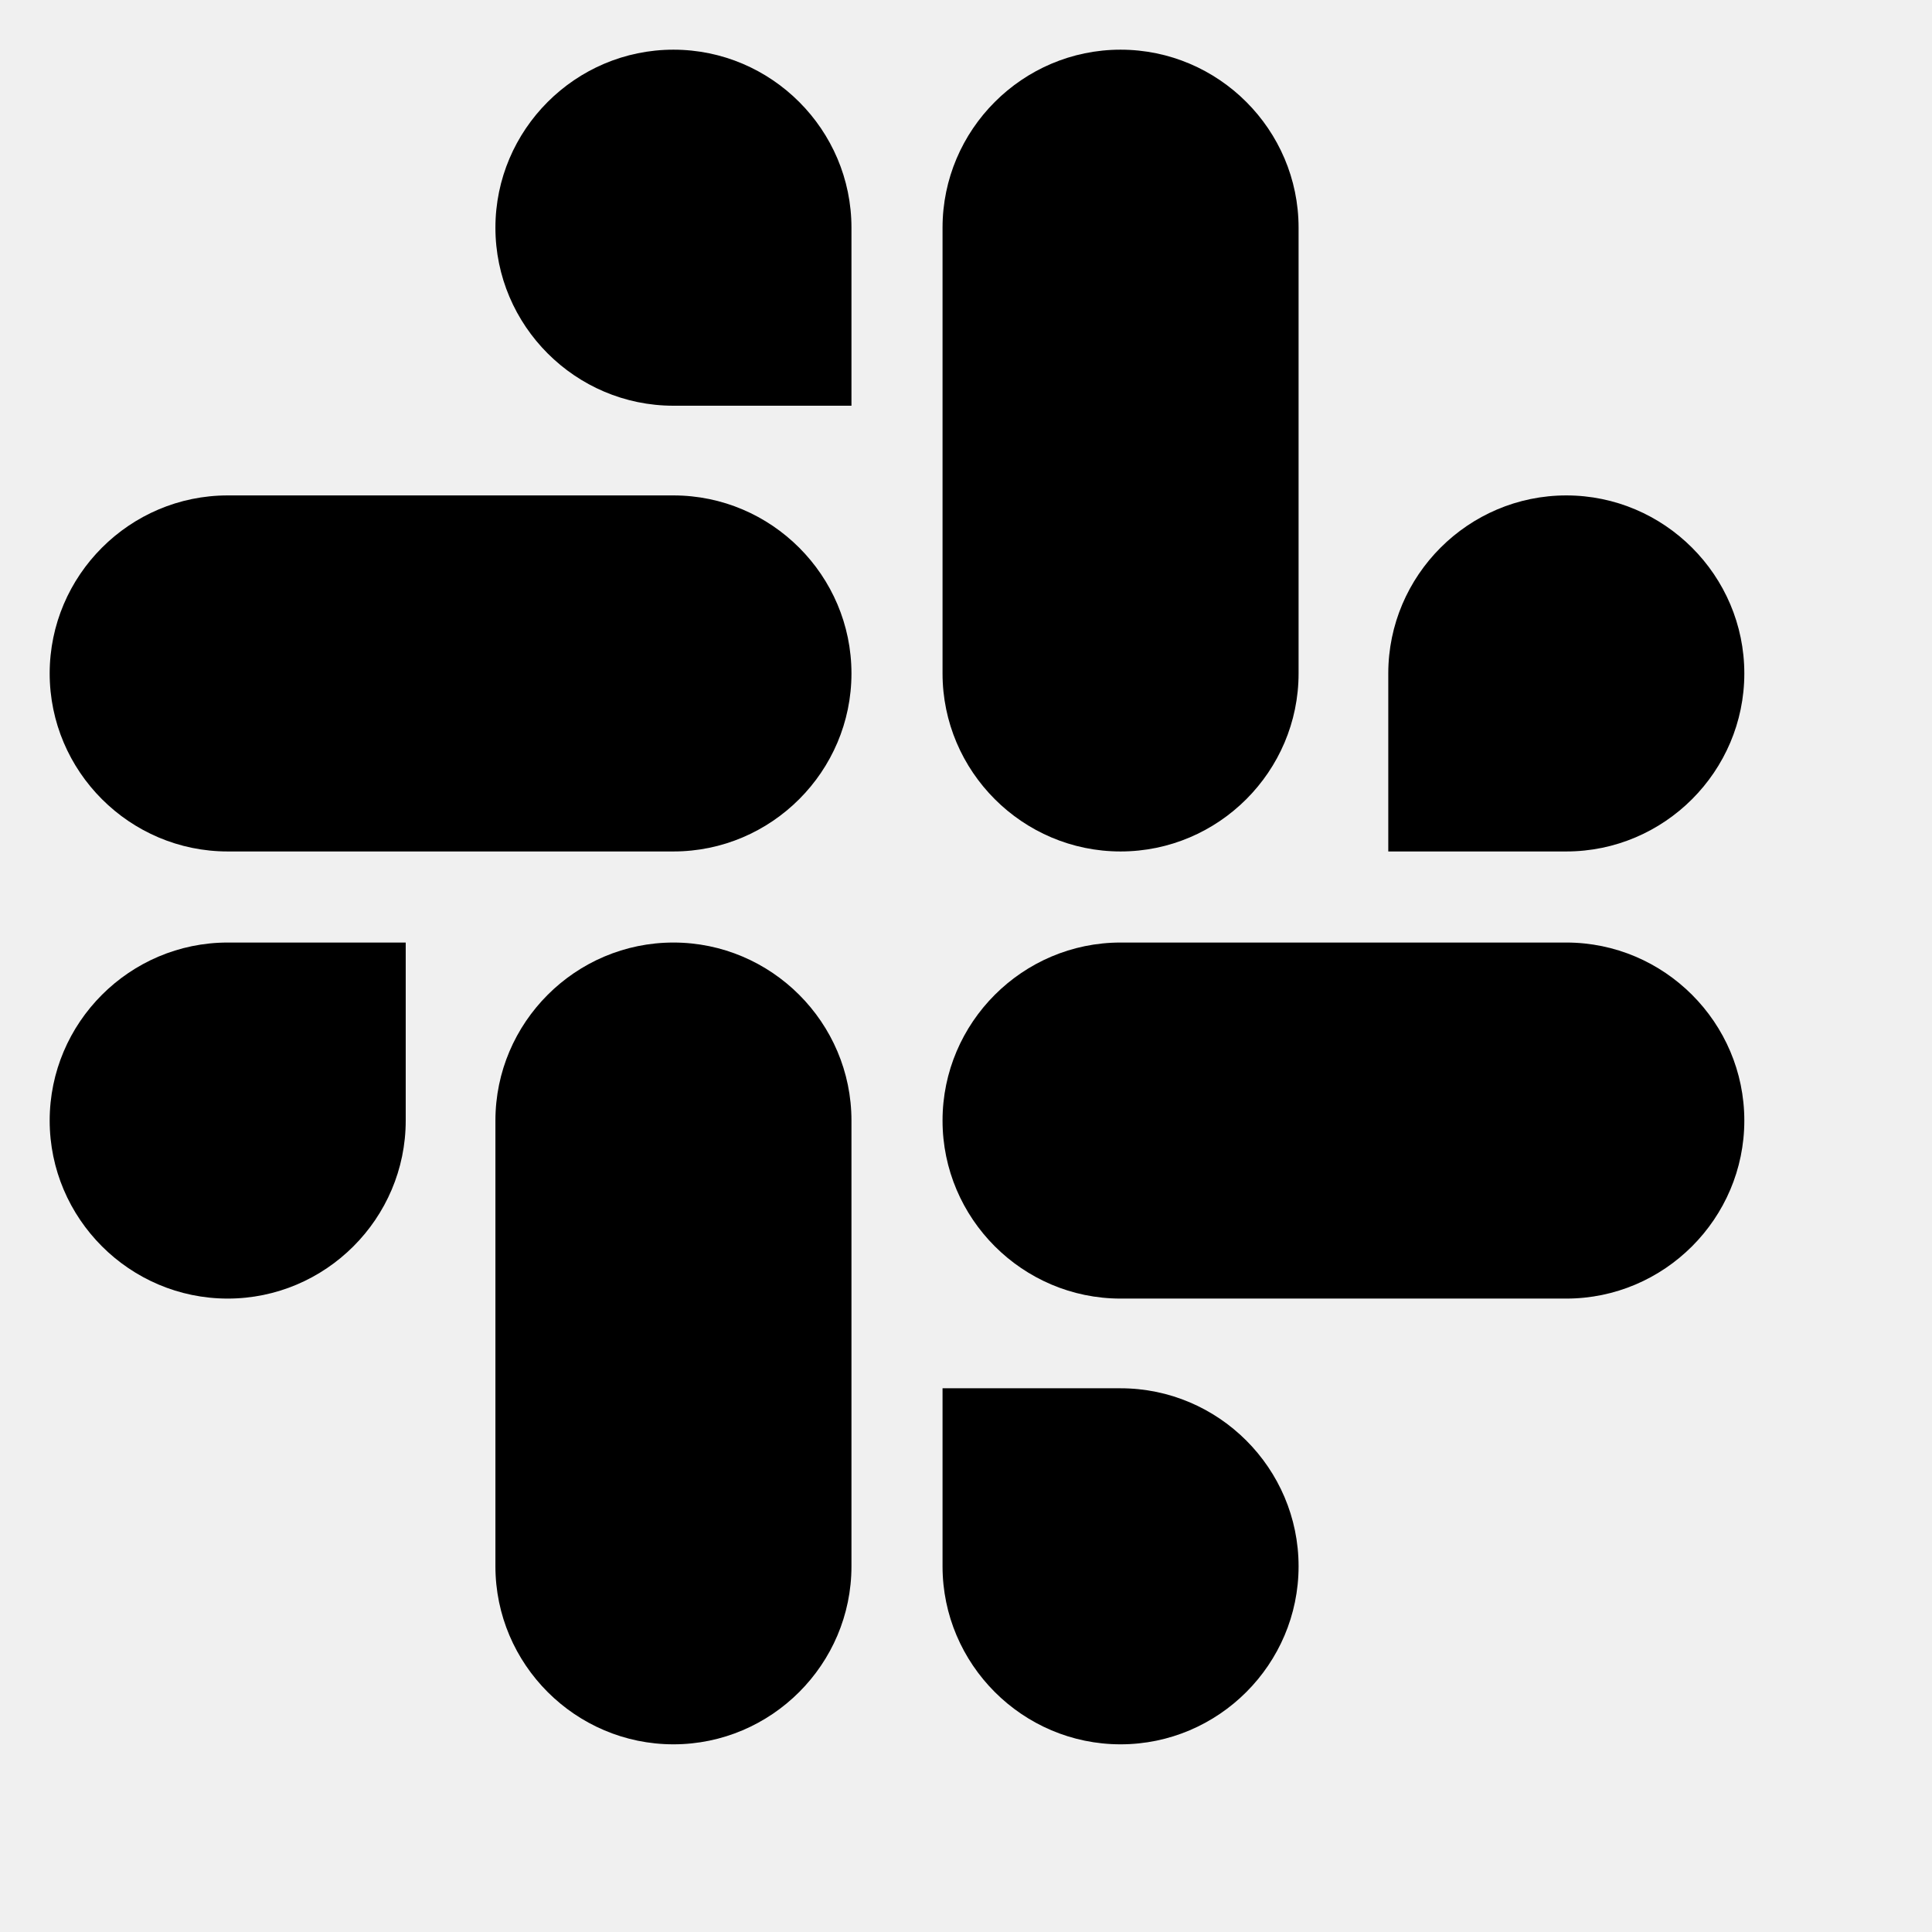
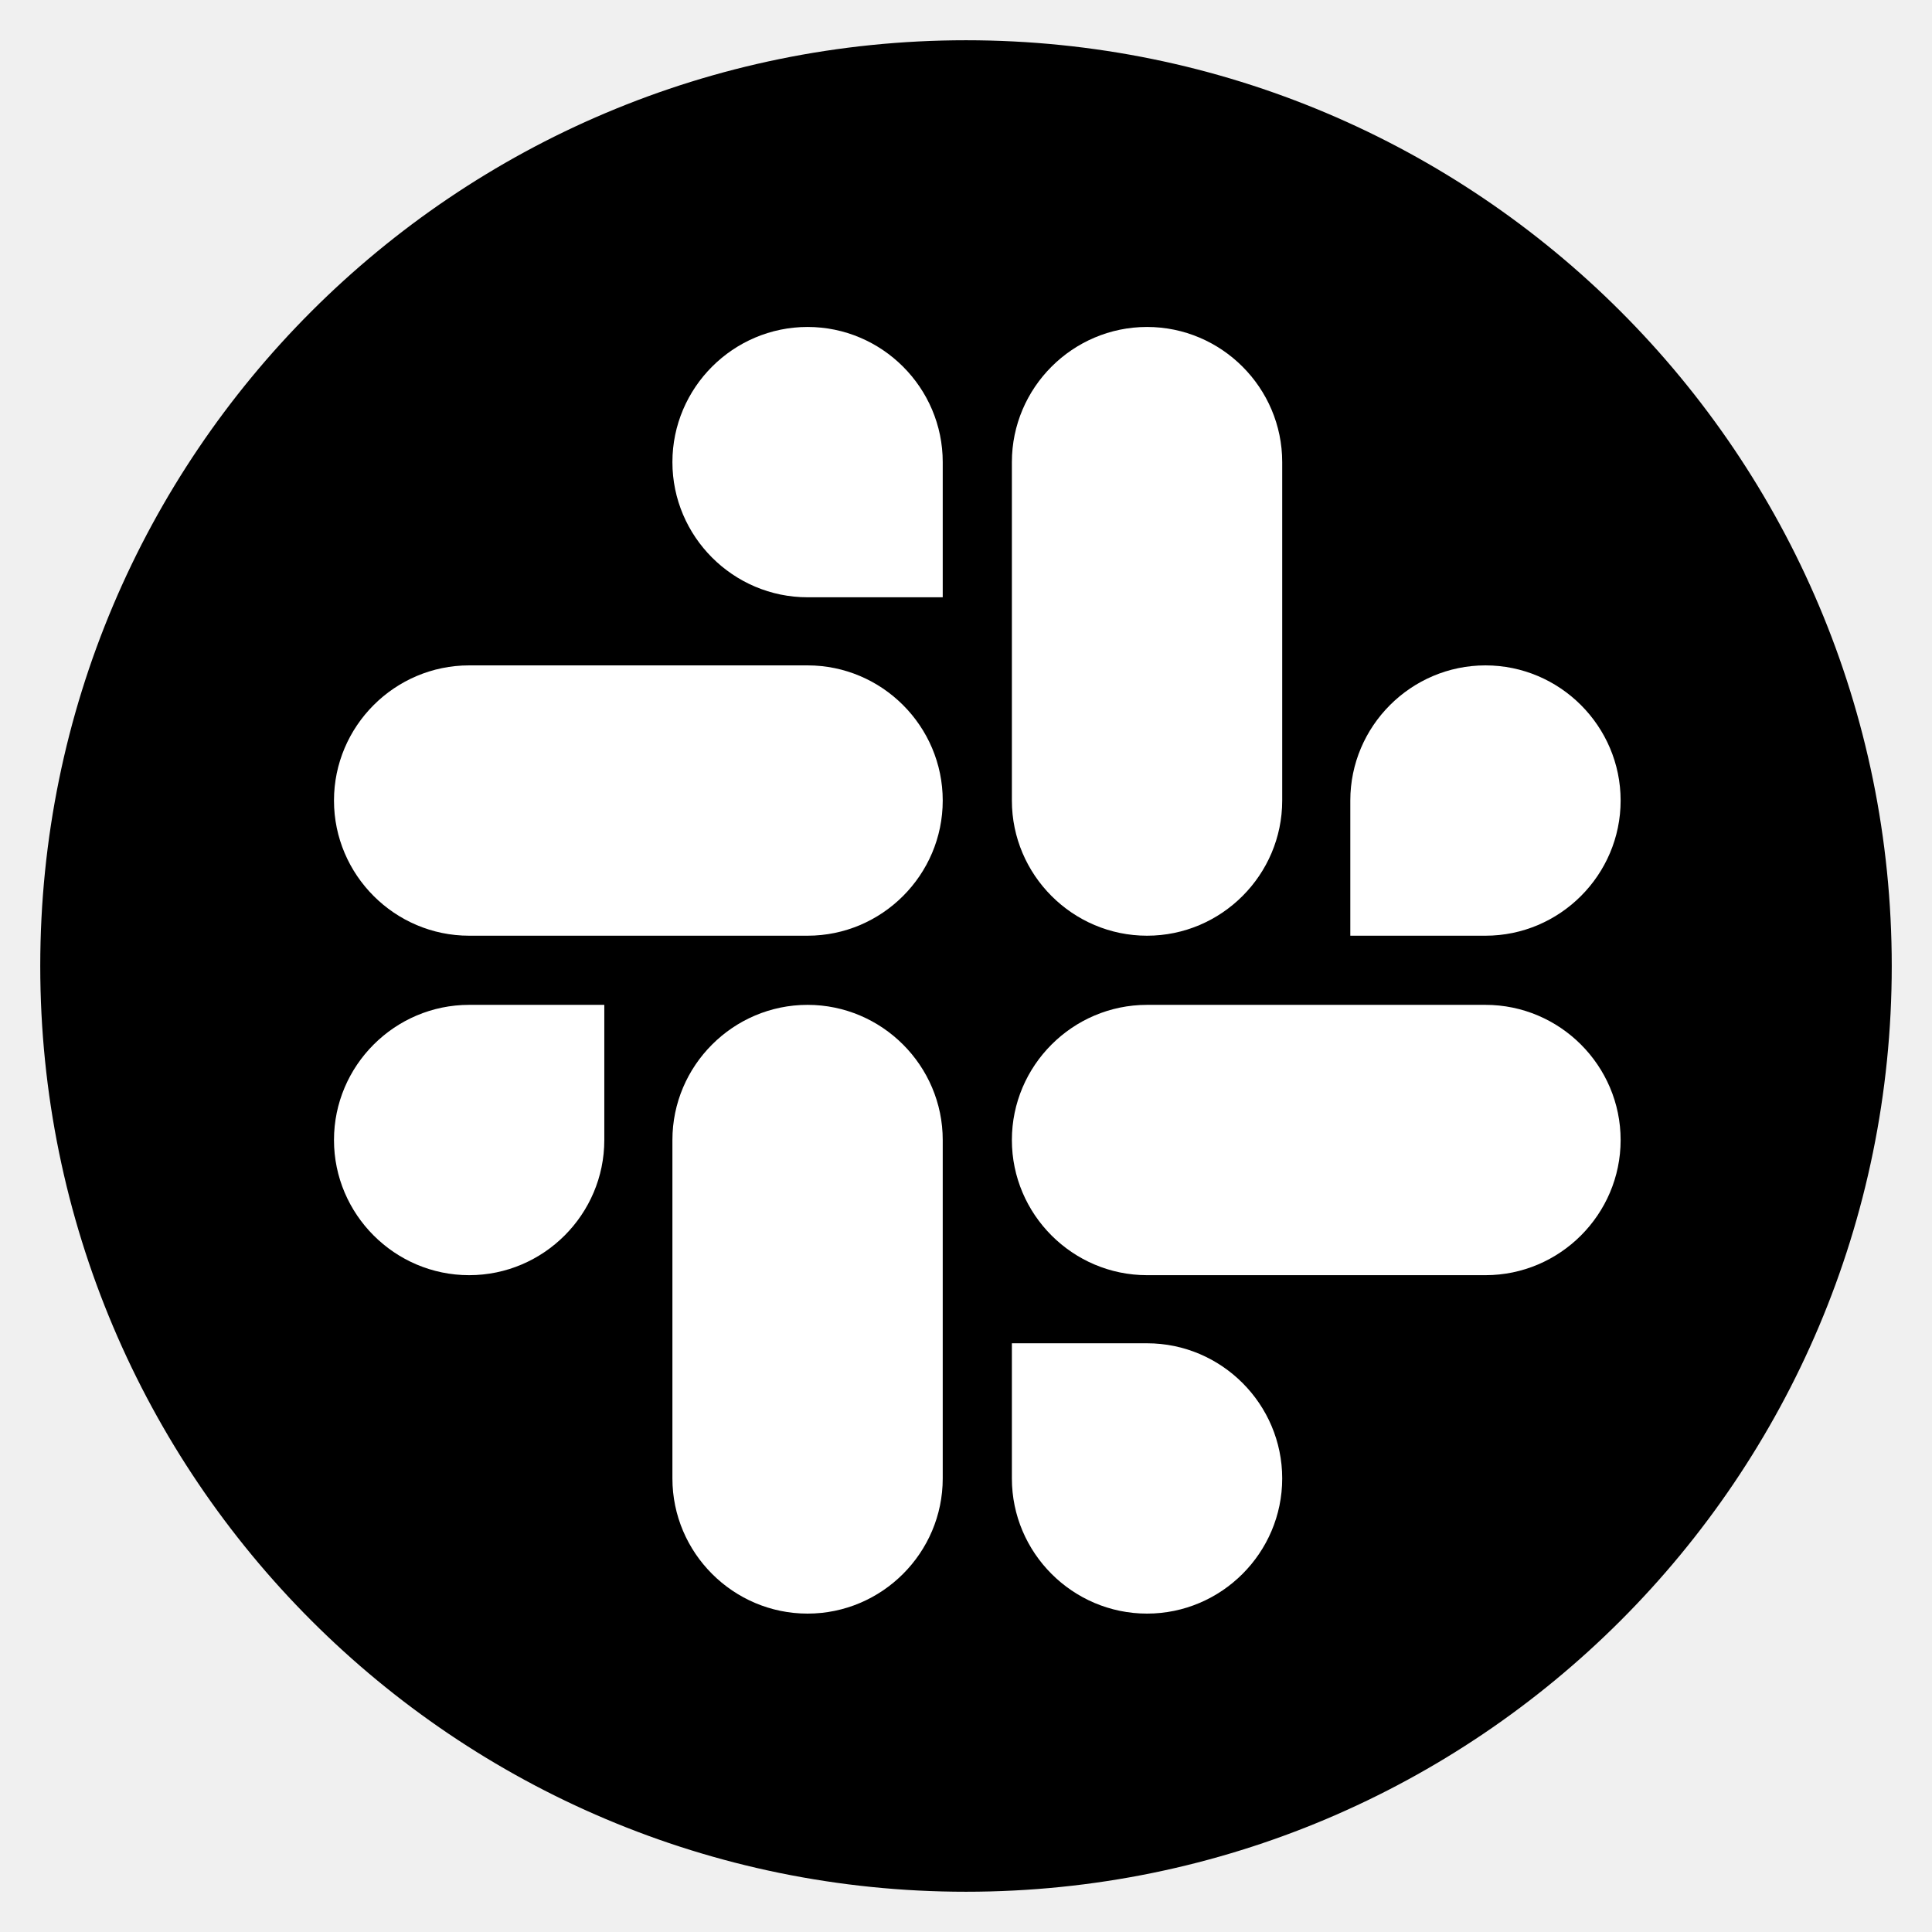
- <svg xmlns="http://www.w3.org/2000/svg" version="1.1" id="Layer_1" width="25px" height="25px" viewBox="70 70 140 140">
+ <svg xmlns="http://www.w3.org/2000/svg" width="24" height="24">
  <g>
-     <g>
-       <path d="M99.4,151.2c0,7.1-5.8,12.9-12.9,12.9s-12.9-5.8-12.9-12.9c0-7.1,5.8-12.9,12.9-12.9h12.9V151.2z" />
-       <path d="M105.9,151.2c0-7.1,5.8-12.9,12.9-12.9s12.9,5.8,12.9,12.9v32.3c0,7.1-5.8,12.9-12.9,12.9s-12.9-5.8-12.9-12.9    C105.9,183.5,105.9,151.2,105.9,151.2z" />
+     <rect fill="none" id="canvas_background" height="26" width="26" y="-1" x="-1" />
+     <g display="none" overflow="visible" y="0" x="0" height="100%" width="100%" id="canvasGrid">
+       <rect fill="url(#gridpattern)" stroke-width="0" y="1" x="1" height="22" width="22" />
    </g>
-     <g>
-       <path d="M118.8,99.4c-7.1,0-12.9-5.8-12.9-12.9s5.8-12.9,12.9-12.9s12.9,5.8,12.9,12.9v12.9H118.8z" />
-       <path d="M118.8,105.9c7.1,0,12.9,5.8,12.9,12.9s-5.8,12.9-12.9,12.9H86.5c-7.1,0-12.9-5.8-12.9-12.9s5.8-12.9,12.9-12.9    C86.5,105.9,118.8,105.9,118.8,105.9z" />
-     </g>
-     <g>
-       <path d="M170.6,118.8c0-7.1,5.8-12.9,12.9-12.9c7.1,0,12.9,5.8,12.9,12.9s-5.8,12.9-12.9,12.9h-12.9V118.8z" />
-       <path d="M164.1,118.8c0,7.1-5.8,12.9-12.9,12.9c-7.1,0-12.9-5.8-12.9-12.9V86.5c0-7.1,5.8-12.9,12.9-12.9    c7.1,0,12.9,5.8,12.9,12.9V118.8z" />
-     </g>
-     <g>
-       <path d="M151.2,170.6c7.1,0,12.9,5.8,12.9,12.9c0,7.1-5.8,12.9-12.9,12.9c-7.1,0-12.9-5.8-12.9-12.9v-12.9H151.2z" />
-       <path d="M151.2,164.1c-7.1,0-12.9-5.8-12.9-12.9c0-7.1,5.8-12.9,12.9-12.9h32.3c7.1,0,12.9,5.8,12.9,12.9    c0,7.1-5.8,12.9-12.9,12.9H151.2z" />
+   </g>
+   <g>
+     <ellipse ry="11" rx="11" id="svg_1" cy="12" cx="12" stroke="#000" fill="#000000" />
+     <style transform="matrix(0.0651825,0,0,0.0651825,0,0) " type="text/css">.st0{fill:#FFFFFF;}</style>
+     <g stroke="null" id="svg_19">
+       <g stroke="null" transform="matrix(0.1301558,0,0,0.1301558,-6.849006,-6.831507) " id="svg_6">
+         <g stroke="null" id="svg_7">
+           <path stroke="null" id="svg_8" d="m110.298,161.293c0,7.1 -5.8,12.9 -12.9,12.9s-12.9,-5.8 -12.9,-12.9c0,-7.1 5.8,-12.9 12.9,-12.9l12.9,0l0,12.9z" class="st0" />
+           <path stroke="null" id="svg_9" d="m116.798,161.293c0,-7.1 5.8,-12.9 12.9,-12.9s12.9,5.8 12.9,12.9l0,32.3c0,7.1 -5.8,12.9 -12.9,12.9s-12.9,-5.8 -12.9,-12.9c0,0 0,-32.3 0,-32.3z" class="st0" />
+         </g>
+         <g stroke="null" id="svg_10">
+           <path stroke="null" id="svg_11" d="m129.698,109.493c-7.1,0 -12.9,-5.8 -12.9,-12.9s5.8,-12.9 12.9,-12.9s12.9,5.8 12.9,12.9l0,12.9l-12.9,0z" class="st0" />
+           <path stroke="null" id="svg_12" d="m129.698,115.993c7.1,0 12.9,5.8 12.9,12.9s-5.8,12.9 -12.9,12.9l-32.3,0c-7.1,0 -12.9,-5.8 -12.9,-12.9s5.8,-12.9 12.9,-12.9c0,0 32.3,0 32.3,0z" class="st0" />
+         </g>
+         <g stroke="null" id="svg_13">
+           <path stroke="null" id="svg_14" d="m181.498,128.893c0,-7.1 5.8,-12.9 12.9,-12.9c7.1,0 12.9,5.8 12.9,12.9s-5.8,12.9 -12.9,12.9l-12.9,0l0,-12.9z" class="st0" />
+           <path stroke="null" id="svg_15" d="m174.998,128.893c0,7.1 -5.8,12.9 -12.9,12.9c-7.1,0 -12.9,-5.8 -12.9,-12.9l0,-32.3c0,-7.1 5.8,-12.9 12.9,-12.9c7.1,0 12.9,5.8 12.9,12.9l0,32.3z" class="st0" />
+         </g>
+         <g stroke="null" id="svg_16">
+           <path stroke="null" id="svg_17" d="m162.098,180.693c7.1,0 12.9,5.8 12.9,12.9c0,7.1 -5.8,12.9 -12.9,12.9c-7.1,0 -12.9,-5.8 -12.9,-12.9l0,-12.9l12.9,0z" class="st0" />
+           <path stroke="null" id="svg_18" d="m162.098,174.193c-7.1,0 -12.9,-5.8 -12.9,-12.9c0,-7.1 5.8,-12.9 12.9,-12.9l32.3,0c7.1,0 12.9,5.8 12.9,12.9c0,7.1 -5.8,12.9 -12.9,12.9l-32.3,0z" class="st0" />
+         </g>
+       </g>
    </g>
  </g>
</svg>
